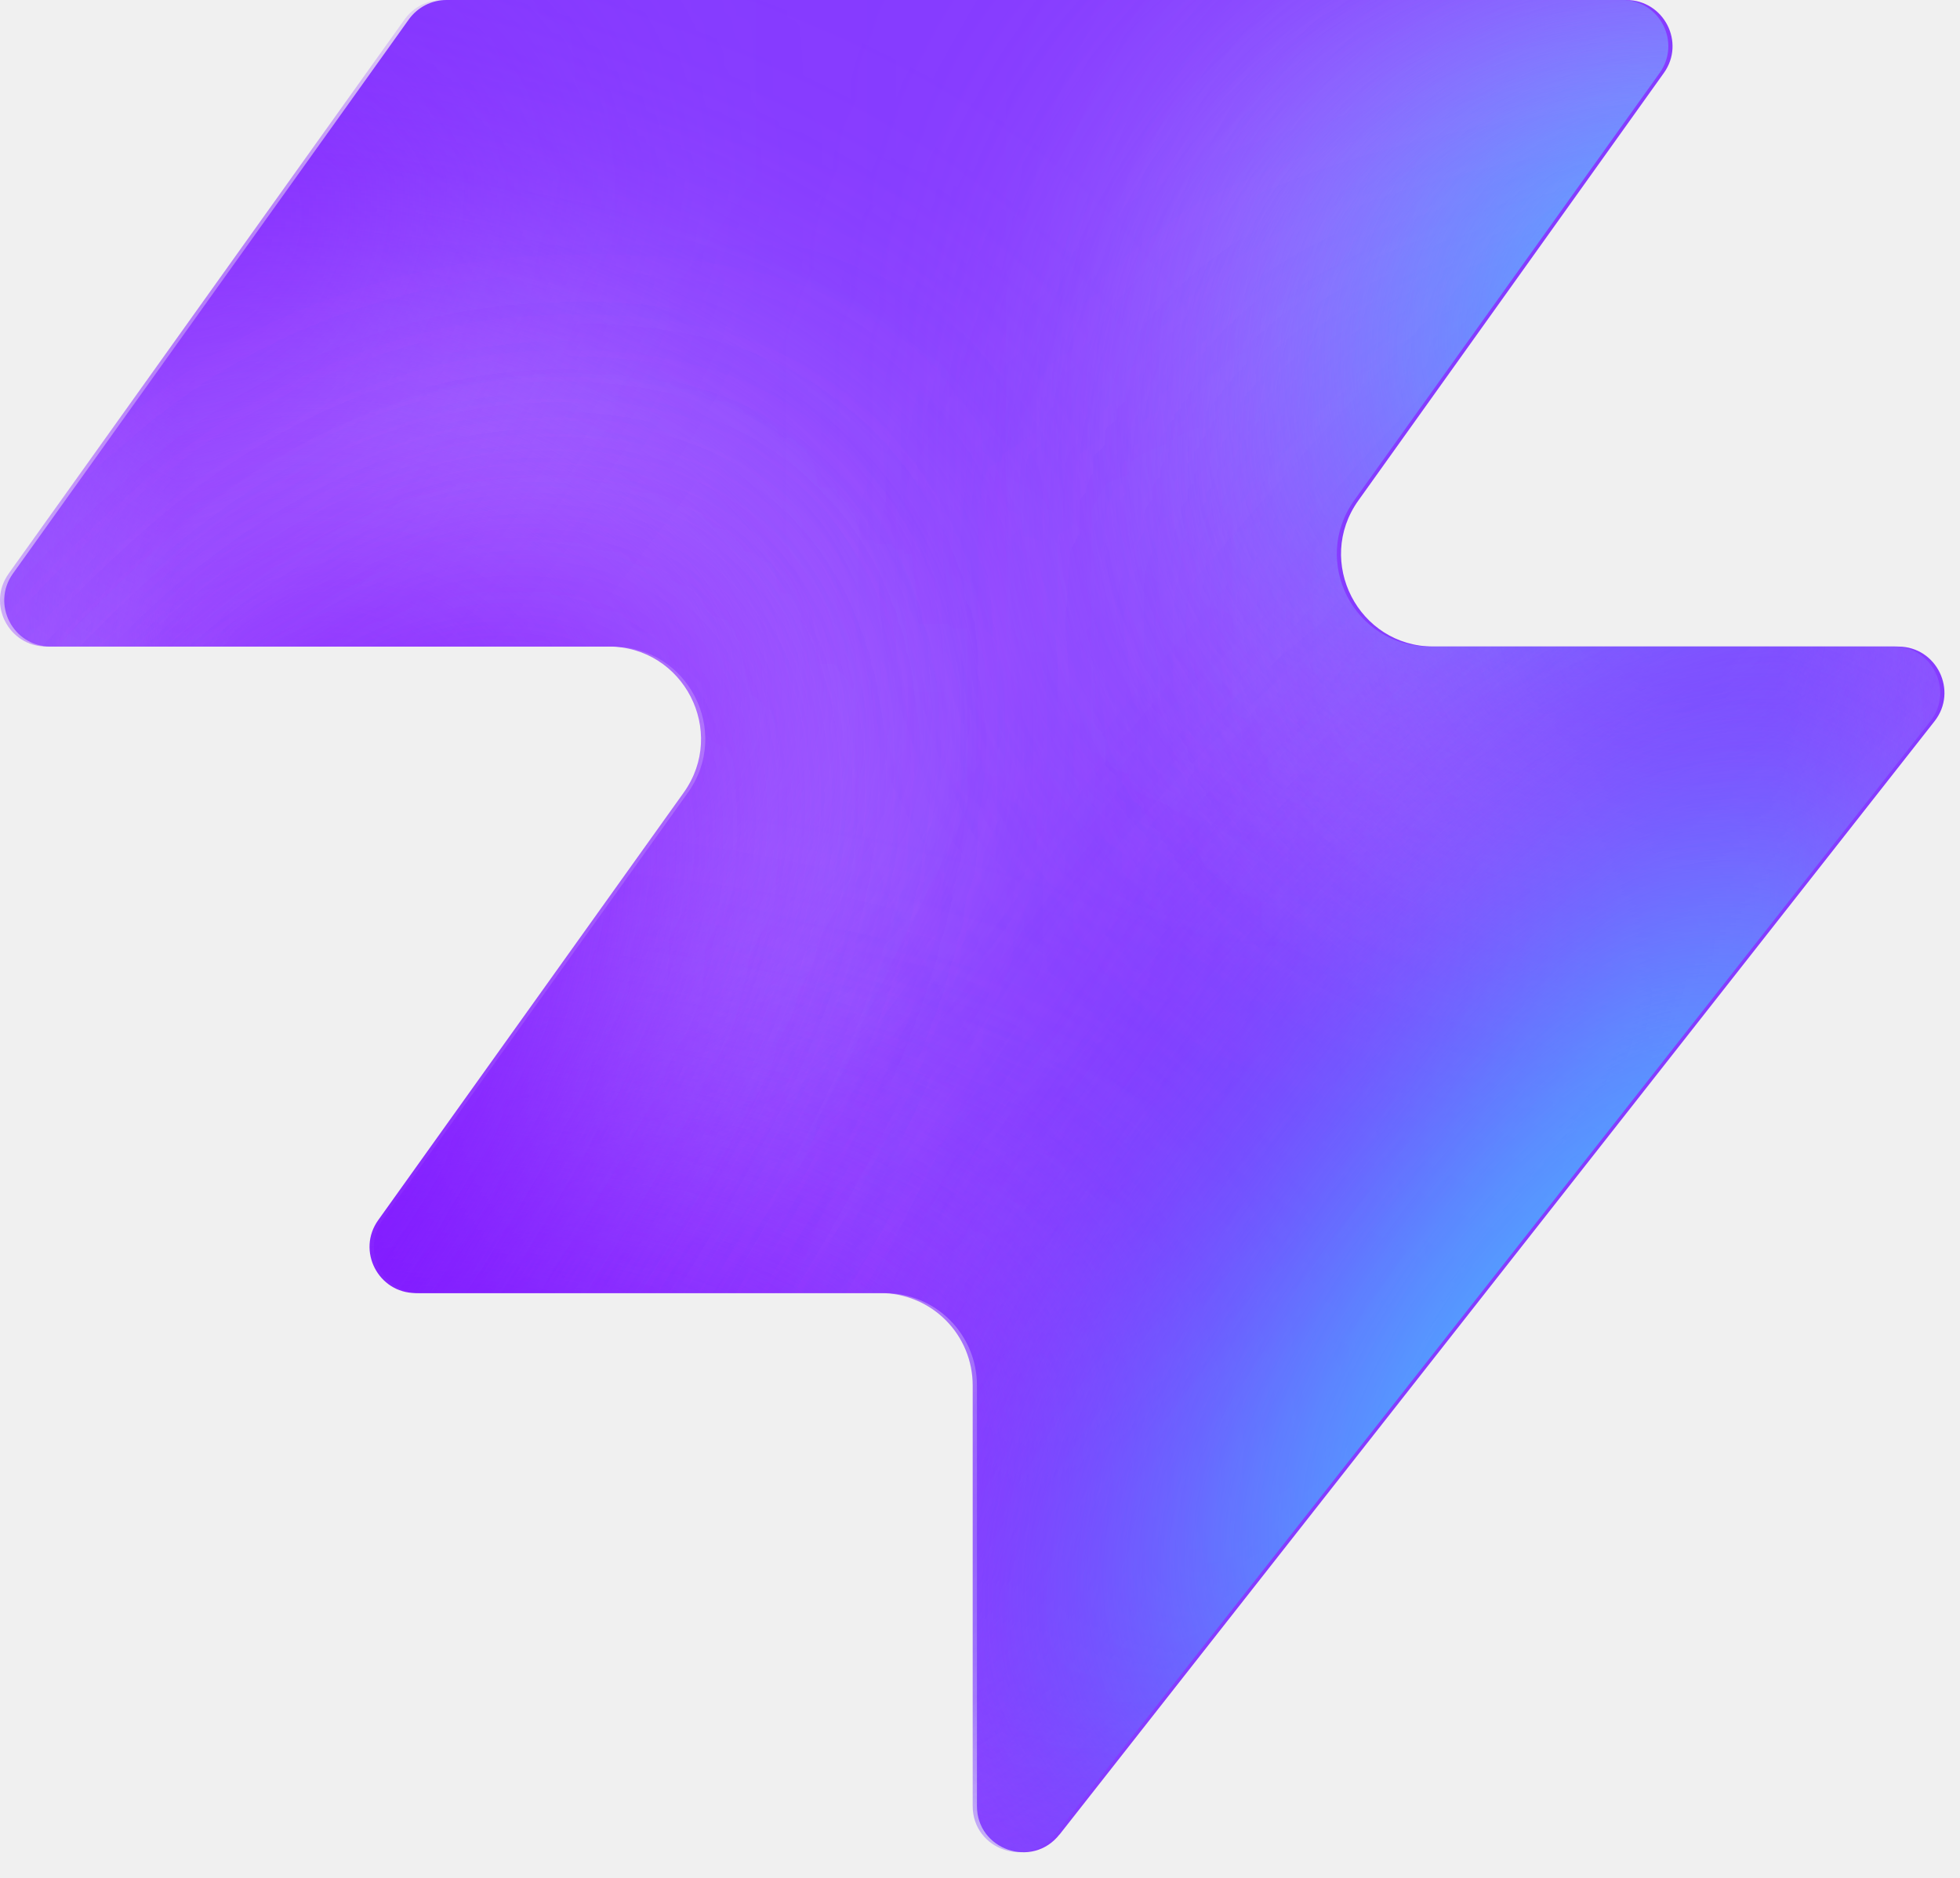
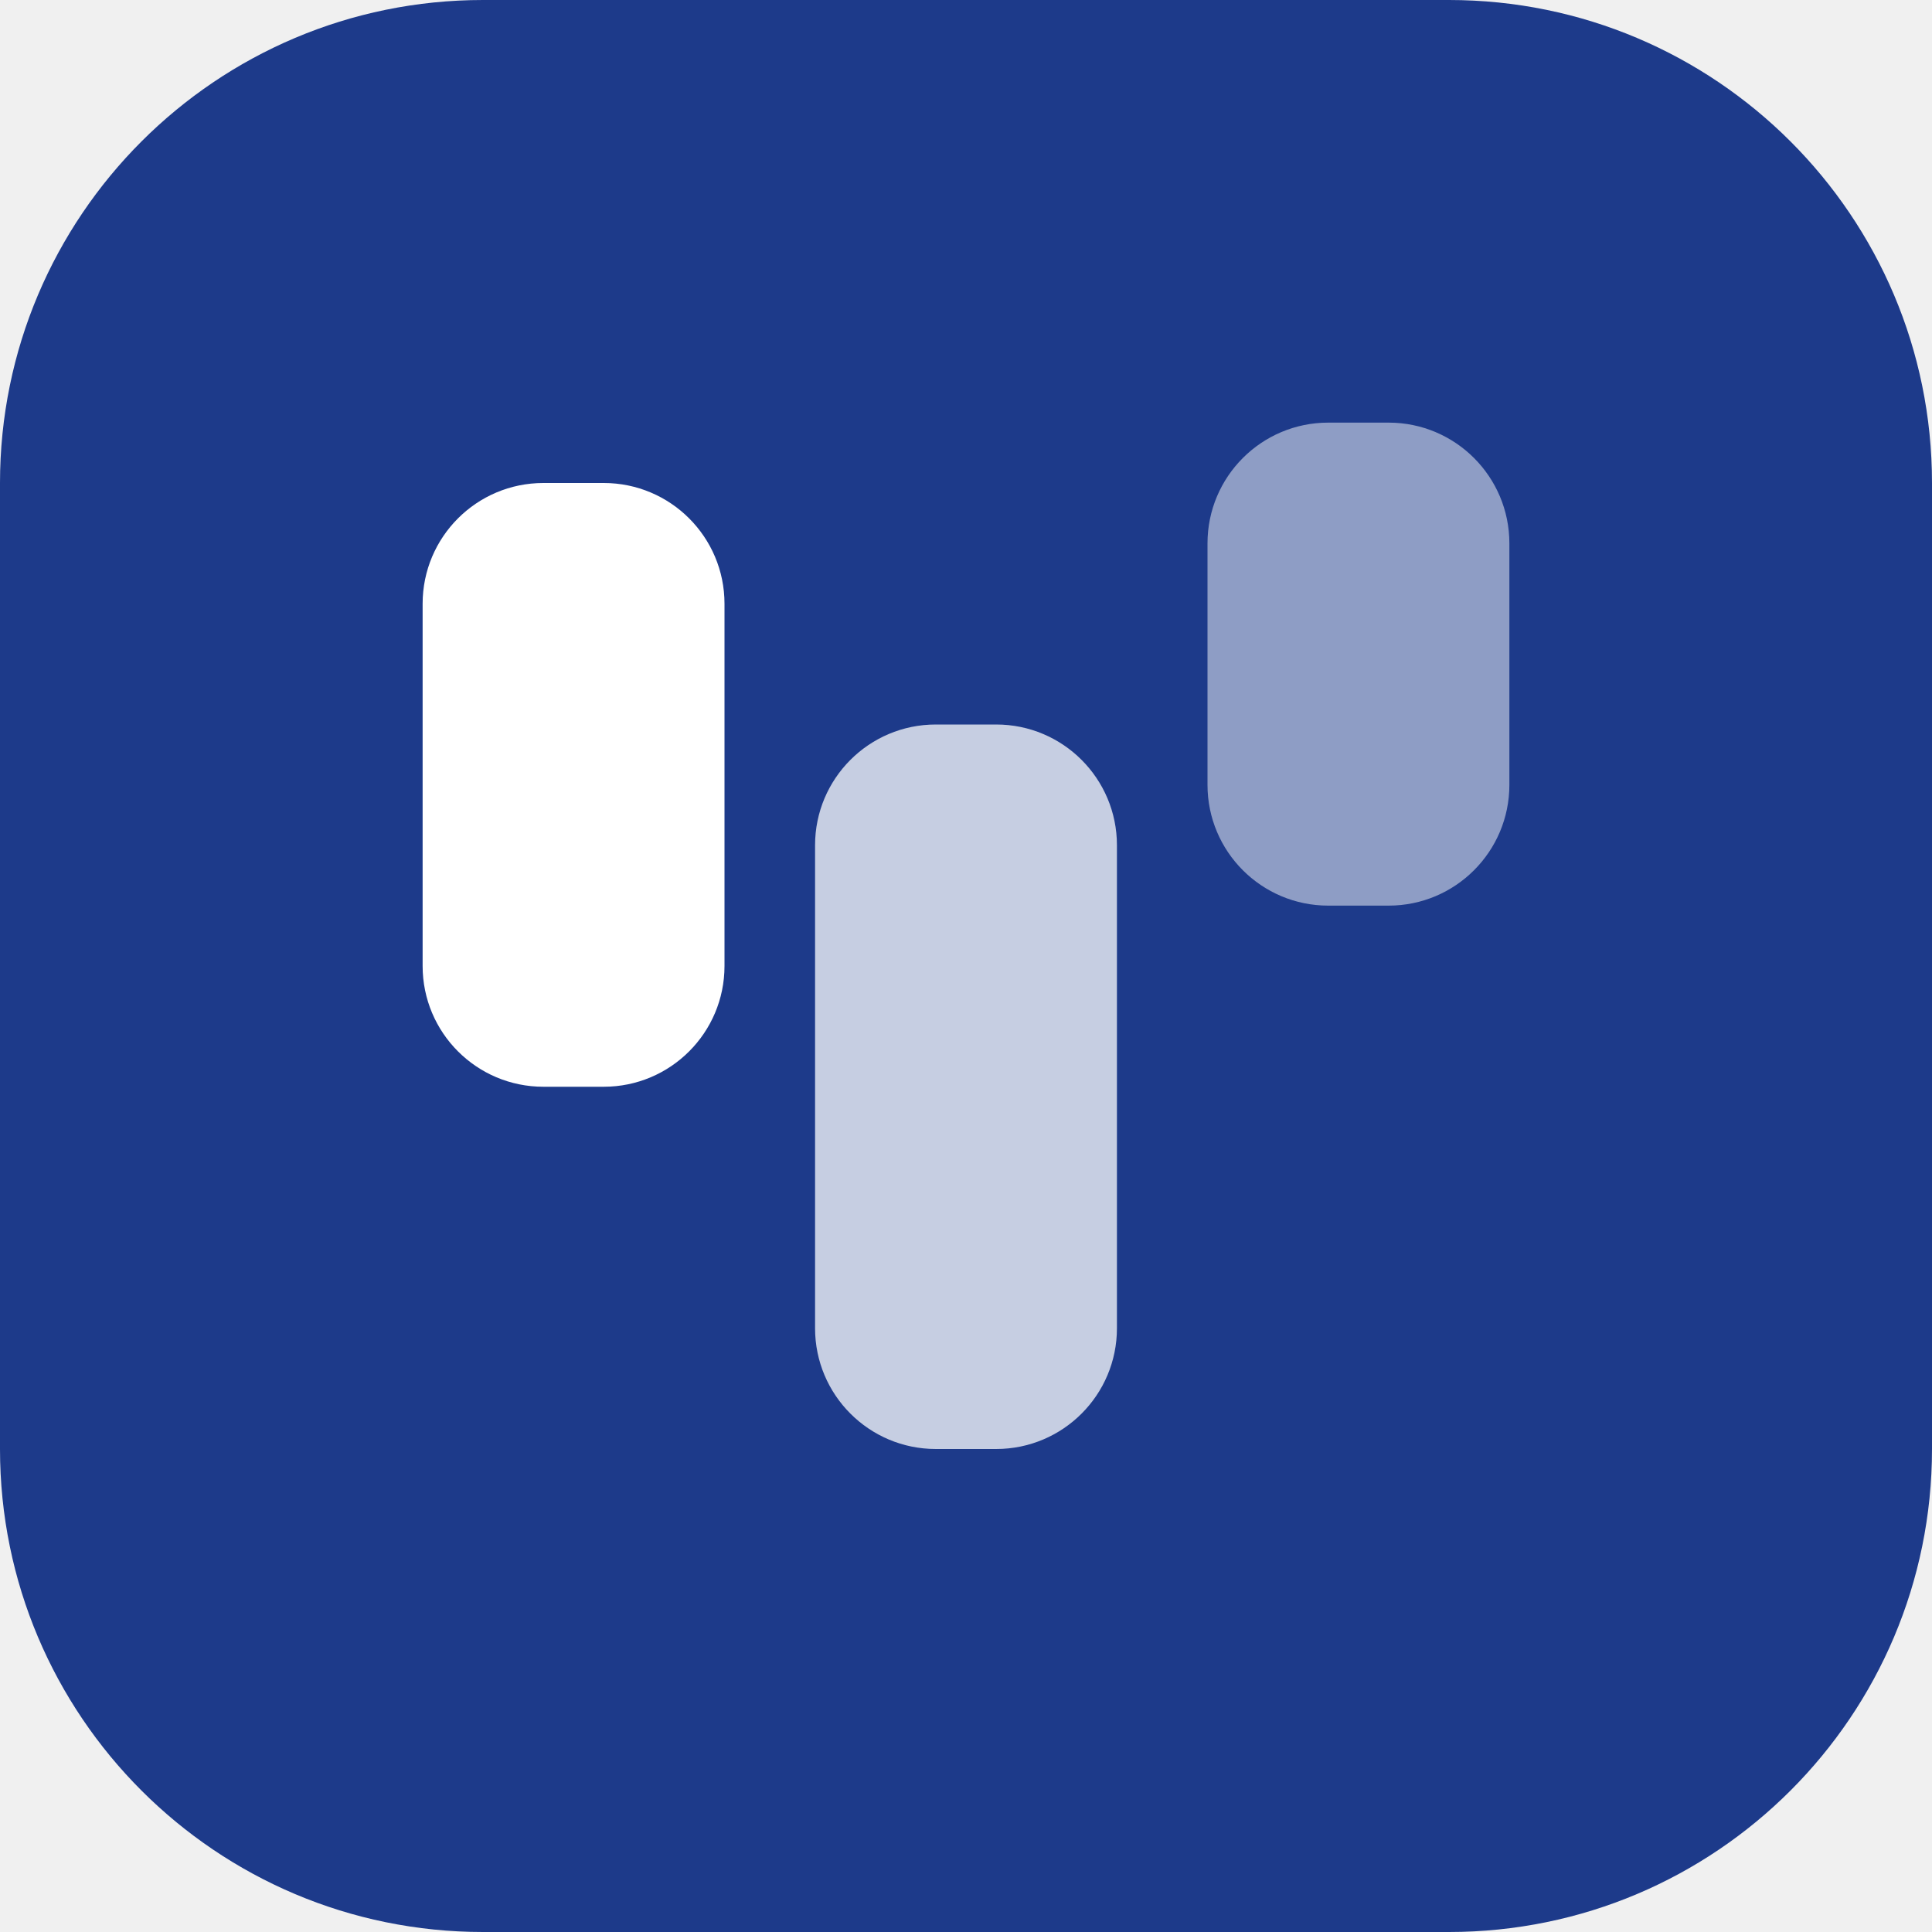
- <svg xmlns="http://www.w3.org/2000/svg" width="48" height="46" fill="none" viewBox="0 0 48 46">
-   <path fill="#863bff" d="M25.946 44.938c-.664.845-2.021.375-2.021-.698V33.937a2.26 2.26 0 0 0-2.262-2.262H10.287c-.92 0-1.456-1.04-.92-1.788l7.48-10.471c1.07-1.497 0-3.578-1.842-3.578H1.237c-.92 0-1.456-1.04-.92-1.788L10.013.474c.214-.297.556-.474.92-.474h28.894c.92 0 1.456 1.04.92 1.788l-7.48 10.471c-1.07 1.498 0 3.579 1.842 3.579h11.377c.943 0 1.473 1.088.89 1.83L25.947 44.94z" style="fill:#863bff;fill:color(display-p3 .525 .23 1);fill-opacity:1" />
-   <mask id="a" width="48" height="46" x="0" y="0" maskUnits="userSpaceOnUse" style="mask-type:alpha">
-     <path fill="#000" d="M25.842 44.938c-.664.844-2.021.375-2.021-.698V33.937a2.26 2.26 0 0 0-2.262-2.262H10.183c-.92 0-1.456-1.04-.92-1.788l7.48-10.471c1.07-1.498 0-3.579-1.842-3.579H1.133c-.92 0-1.456-1.04-.92-1.787L9.91.473c.214-.297.556-.474.92-.474h28.894c.92 0 1.456 1.04.92 1.788l-7.48 10.471c-1.07 1.498 0 3.578 1.842 3.578h11.377c.943 0 1.473 1.088.89 1.832L25.843 44.94z" style="fill:#000;fill-opacity:1" />
-   </mask>
-   <g mask="url(#a)">
-     <g filter="url(#b)">
-       <ellipse cx="5.508" cy="14.704" fill="#ede6ff" rx="5.508" ry="14.704" style="fill:#ede6ff;fill:color(display-p3 .927 .903 1);fill-opacity:1" transform="matrix(.00324 1 1 -.00324 -4.47 31.516)" />
-     </g>
-     <g filter="url(#c)">
-       <ellipse cx="10.399" cy="29.851" fill="#ede6ff" rx="10.399" ry="29.851" style="fill:#ede6ff;fill:color(display-p3 .927 .903 1);fill-opacity:1" transform="matrix(.00324 1 1 -.00324 -39.328 7.883)" />
-     </g>
-     <g filter="url(#d)">
-       <ellipse cx="5.508" cy="30.487" fill="#7e14ff" rx="5.508" ry="30.487" style="fill:#7e14ff;fill:color(display-p3 .492 .077 1);fill-opacity:1" transform="rotate(89.814 -25.913 -14.639)scale(1 -1)" />
-     </g>
-     <g filter="url(#e)">
-       <ellipse cx="5.508" cy="30.599" fill="#7e14ff" rx="5.508" ry="30.599" style="fill:#7e14ff;fill:color(display-p3 .492 .077 1);fill-opacity:1" transform="rotate(89.814 -32.644 -3.334)scale(1 -1)" />
-     </g>
-     <g filter="url(#f)">
-       <ellipse cx="5.508" cy="30.599" fill="#7e14ff" rx="5.508" ry="30.599" style="fill:#7e14ff;fill:color(display-p3 .492 .077 1);fill-opacity:1" transform="matrix(.00324 1 1 -.00324 -34.34 30.47)" />
-     </g>
-     <g filter="url(#g)">
-       <ellipse cx="14.072" cy="22.078" fill="#ede6ff" rx="14.072" ry="22.078" style="fill:#ede6ff;fill:color(display-p3 .927 .903 1);fill-opacity:1" transform="rotate(93.35 24.506 48.493)scale(-1 1)" />
-     </g>
-     <g filter="url(#h)">
-       <ellipse cx="3.47" cy="21.501" fill="#7e14ff" rx="3.47" ry="21.501" style="fill:#7e14ff;fill:color(display-p3 .492 .077 1);fill-opacity:1" transform="rotate(89.009 28.708 47.59)scale(-1 1)" />
-     </g>
-     <g filter="url(#i)">
-       <ellipse cx="3.47" cy="21.501" fill="#7e14ff" rx="3.47" ry="21.501" style="fill:#7e14ff;fill:color(display-p3 .492 .077 1);fill-opacity:1" transform="rotate(89.009 28.708 47.59)scale(-1 1)" />
-     </g>
-     <g filter="url(#j)">
-       <ellipse cx=".387" cy="8.972" fill="#7e14ff" rx="4.407" ry="29.108" style="fill:#7e14ff;fill:color(display-p3 .492 .077 1);fill-opacity:1" transform="rotate(39.51 .387 8.972)" />
-     </g>
-     <g filter="url(#k)">
-       <ellipse cx="47.523" cy="-6.092" fill="#7e14ff" rx="4.407" ry="29.108" style="fill:#7e14ff;fill:color(display-p3 .492 .077 1);fill-opacity:1" transform="rotate(37.892 47.523 -6.092)" />
-     </g>
-     <g filter="url(#l)">
-       <ellipse cx="41.412" cy="6.333" fill="#47bfff" rx="5.971" ry="9.665" style="fill:#47bfff;fill:color(display-p3 .28 .748 1);fill-opacity:1" transform="rotate(37.892 41.412 6.333)" />
-     </g>
-     <g filter="url(#m)">
-       <ellipse cx="-1.879" cy="38.332" fill="#7e14ff" rx="4.407" ry="29.108" style="fill:#7e14ff;fill:color(display-p3 .492 .077 1);fill-opacity:1" transform="rotate(37.892 -1.88 38.332)" />
-     </g>
-     <g filter="url(#n)">
-       <ellipse cx="-1.879" cy="38.332" fill="#7e14ff" rx="4.407" ry="29.108" style="fill:#7e14ff;fill:color(display-p3 .492 .077 1);fill-opacity:1" transform="rotate(37.892 -1.88 38.332)" />
-     </g>
-     <g filter="url(#o)">
-       <ellipse cx="35.651" cy="29.907" fill="#7e14ff" rx="4.407" ry="29.108" style="fill:#7e14ff;fill:color(display-p3 .492 .077 1);fill-opacity:1" transform="rotate(37.892 35.651 29.907)" />
-     </g>
-     <g filter="url(#p)">
-       <ellipse cx="38.418" cy="32.4" fill="#47bfff" rx="5.971" ry="15.297" style="fill:#47bfff;fill:color(display-p3 .28 .748 1);fill-opacity:1" transform="rotate(37.892 38.418 32.4)" />
-     </g>
-   </g>
-   <defs>
-     <filter id="b" width="60.045" height="41.654" x="-19.77" y="16.149" color-interpolation-filters="sRGB" filterUnits="userSpaceOnUse">
-       <feFlood flood-opacity="0" result="BackgroundImageFix" />
-       <feBlend in="SourceGraphic" in2="BackgroundImageFix" result="shape" />
-       <feGaussianBlur result="effect1_foregroundBlur_2002_17158" stdDeviation="7.659" />
-     </filter>
-     <filter id="c" width="90.34" height="51.437" x="-54.613" y="-7.533" color-interpolation-filters="sRGB" filterUnits="userSpaceOnUse">
-       <feFlood flood-opacity="0" result="BackgroundImageFix" />
-       <feBlend in="SourceGraphic" in2="BackgroundImageFix" result="shape" />
-       <feGaussianBlur result="effect1_foregroundBlur_2002_17158" stdDeviation="7.659" />
-     </filter>
-     <filter id="d" width="79.355" height="29.4" x="-49.64" y="2.03" color-interpolation-filters="sRGB" filterUnits="userSpaceOnUse">
-       <feFlood flood-opacity="0" result="BackgroundImageFix" />
-       <feBlend in="SourceGraphic" in2="BackgroundImageFix" result="shape" />
-       <feGaussianBlur result="effect1_foregroundBlur_2002_17158" stdDeviation="4.596" />
-     </filter>
-     <filter id="e" width="79.579" height="29.4" x="-45.045" y="20.029" color-interpolation-filters="sRGB" filterUnits="userSpaceOnUse">
-       <feFlood flood-opacity="0" result="BackgroundImageFix" />
-       <feBlend in="SourceGraphic" in2="BackgroundImageFix" result="shape" />
-       <feGaussianBlur result="effect1_foregroundBlur_2002_17158" stdDeviation="4.596" />
-     </filter>
-     <filter id="f" width="79.579" height="29.4" x="-43.513" y="21.178" color-interpolation-filters="sRGB" filterUnits="userSpaceOnUse">
-       <feFlood flood-opacity="0" result="BackgroundImageFix" />
-       <feBlend in="SourceGraphic" in2="BackgroundImageFix" result="shape" />
-       <feGaussianBlur result="effect1_foregroundBlur_2002_17158" stdDeviation="4.596" />
-     </filter>
-     <filter id="g" width="74.749" height="58.852" x="15.756" y="-17.901" color-interpolation-filters="sRGB" filterUnits="userSpaceOnUse">
-       <feFlood flood-opacity="0" result="BackgroundImageFix" />
-       <feBlend in="SourceGraphic" in2="BackgroundImageFix" result="shape" />
-       <feGaussianBlur result="effect1_foregroundBlur_2002_17158" stdDeviation="7.659" />
-     </filter>
-     <filter id="h" width="61.377" height="25.362" x="23.548" y="2.284" color-interpolation-filters="sRGB" filterUnits="userSpaceOnUse">
-       <feFlood flood-opacity="0" result="BackgroundImageFix" />
-       <feBlend in="SourceGraphic" in2="BackgroundImageFix" result="shape" />
-       <feGaussianBlur result="effect1_foregroundBlur_2002_17158" stdDeviation="4.596" />
-     </filter>
-     <filter id="i" width="61.377" height="25.362" x="23.548" y="2.284" color-interpolation-filters="sRGB" filterUnits="userSpaceOnUse">
-       <feFlood flood-opacity="0" result="BackgroundImageFix" />
-       <feBlend in="SourceGraphic" in2="BackgroundImageFix" result="shape" />
-       <feGaussianBlur result="effect1_foregroundBlur_2002_17158" stdDeviation="4.596" />
-     </filter>
-     <filter id="j" width="56.045" height="63.649" x="-27.636" y="-22.853" color-interpolation-filters="sRGB" filterUnits="userSpaceOnUse">
-       <feFlood flood-opacity="0" result="BackgroundImageFix" />
-       <feBlend in="SourceGraphic" in2="BackgroundImageFix" result="shape" />
-       <feGaussianBlur result="effect1_foregroundBlur_2002_17158" stdDeviation="4.596" />
-     </filter>
-     <filter id="k" width="54.814" height="64.646" x="20.116" y="-38.415" color-interpolation-filters="sRGB" filterUnits="userSpaceOnUse">
-       <feFlood flood-opacity="0" result="BackgroundImageFix" />
-       <feBlend in="SourceGraphic" in2="BackgroundImageFix" result="shape" />
-       <feGaussianBlur result="effect1_foregroundBlur_2002_17158" stdDeviation="4.596" />
-     </filter>
-     <filter id="l" width="33.541" height="35.313" x="24.641" y="-11.323" color-interpolation-filters="sRGB" filterUnits="userSpaceOnUse">
-       <feFlood flood-opacity="0" result="BackgroundImageFix" />
-       <feBlend in="SourceGraphic" in2="BackgroundImageFix" result="shape" />
-       <feGaussianBlur result="effect1_foregroundBlur_2002_17158" stdDeviation="4.596" />
-     </filter>
-     <filter id="m" width="54.814" height="64.646" x="-29.286" y="6.009" color-interpolation-filters="sRGB" filterUnits="userSpaceOnUse">
-       <feFlood flood-opacity="0" result="BackgroundImageFix" />
-       <feBlend in="SourceGraphic" in2="BackgroundImageFix" result="shape" />
-       <feGaussianBlur result="effect1_foregroundBlur_2002_17158" stdDeviation="4.596" />
-     </filter>
-     <filter id="n" width="54.814" height="64.646" x="-29.286" y="6.009" color-interpolation-filters="sRGB" filterUnits="userSpaceOnUse">
-       <feFlood flood-opacity="0" result="BackgroundImageFix" />
-       <feBlend in="SourceGraphic" in2="BackgroundImageFix" result="shape" />
-       <feGaussianBlur result="effect1_foregroundBlur_2002_17158" stdDeviation="4.596" />
-     </filter>
-     <filter id="o" width="54.814" height="64.646" x="8.244" y="-2.416" color-interpolation-filters="sRGB" filterUnits="userSpaceOnUse">
-       <feFlood flood-opacity="0" result="BackgroundImageFix" />
-       <feBlend in="SourceGraphic" in2="BackgroundImageFix" result="shape" />
-       <feGaussianBlur result="effect1_foregroundBlur_2002_17158" stdDeviation="4.596" />
-     </filter>
-     <filter id="p" width="39.409" height="43.623" x="18.713" y="10.588" color-interpolation-filters="sRGB" filterUnits="userSpaceOnUse">
-       <feFlood flood-opacity="0" result="BackgroundImageFix" />
-       <feBlend in="SourceGraphic" in2="BackgroundImageFix" result="shape" />
-       <feGaussianBlur result="effect1_foregroundBlur_2002_17158" stdDeviation="4.596" />
-     </filter>
-   </defs>
+ <svg xmlns="http://www.w3.org/2000/svg" viewBox="0 0 32 32">
+   <rect width="32" height="32" rx="8" fill="#1d3a8a" />
+   <rect x="7" y="8" width="5" height="10" rx="2" fill="#fff" />
+   <rect x="13.5" y="12" width="5" height="12" rx="2" fill="#fff" opacity=".75" />
+   <rect x="20" y="7" width="5" height="8" rx="2" fill="#fff" opacity=".5" />
</svg>
